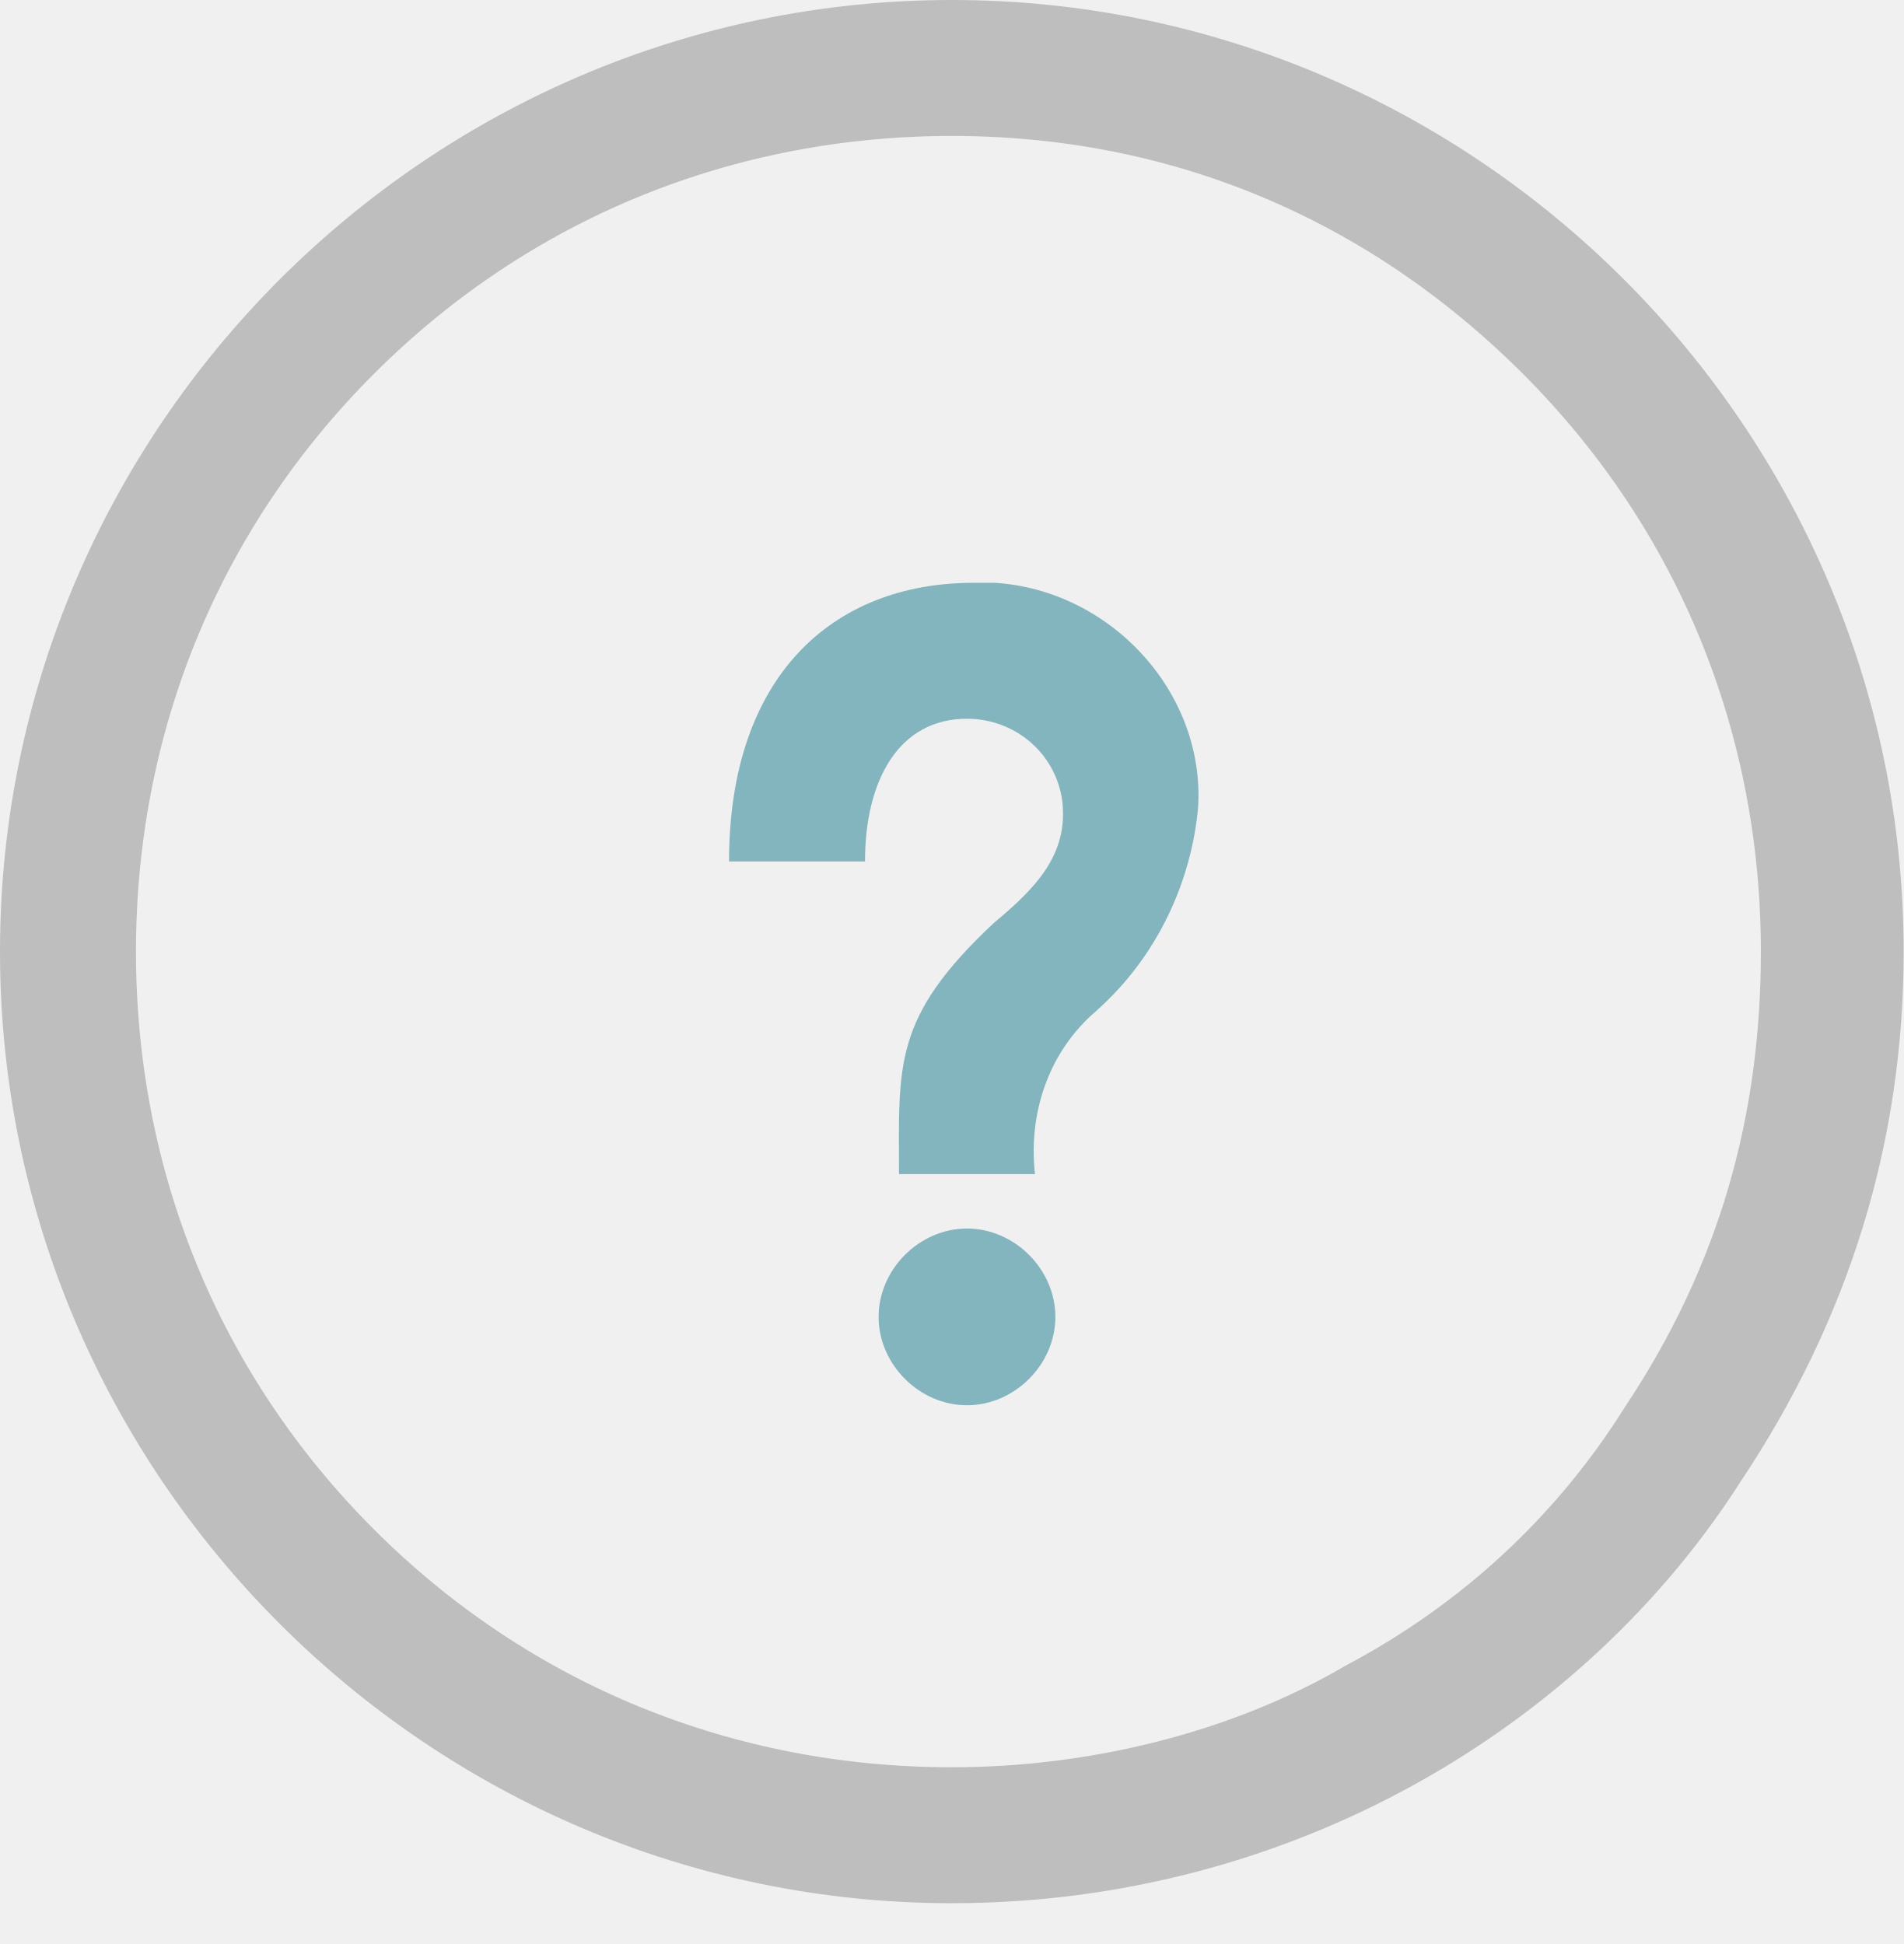
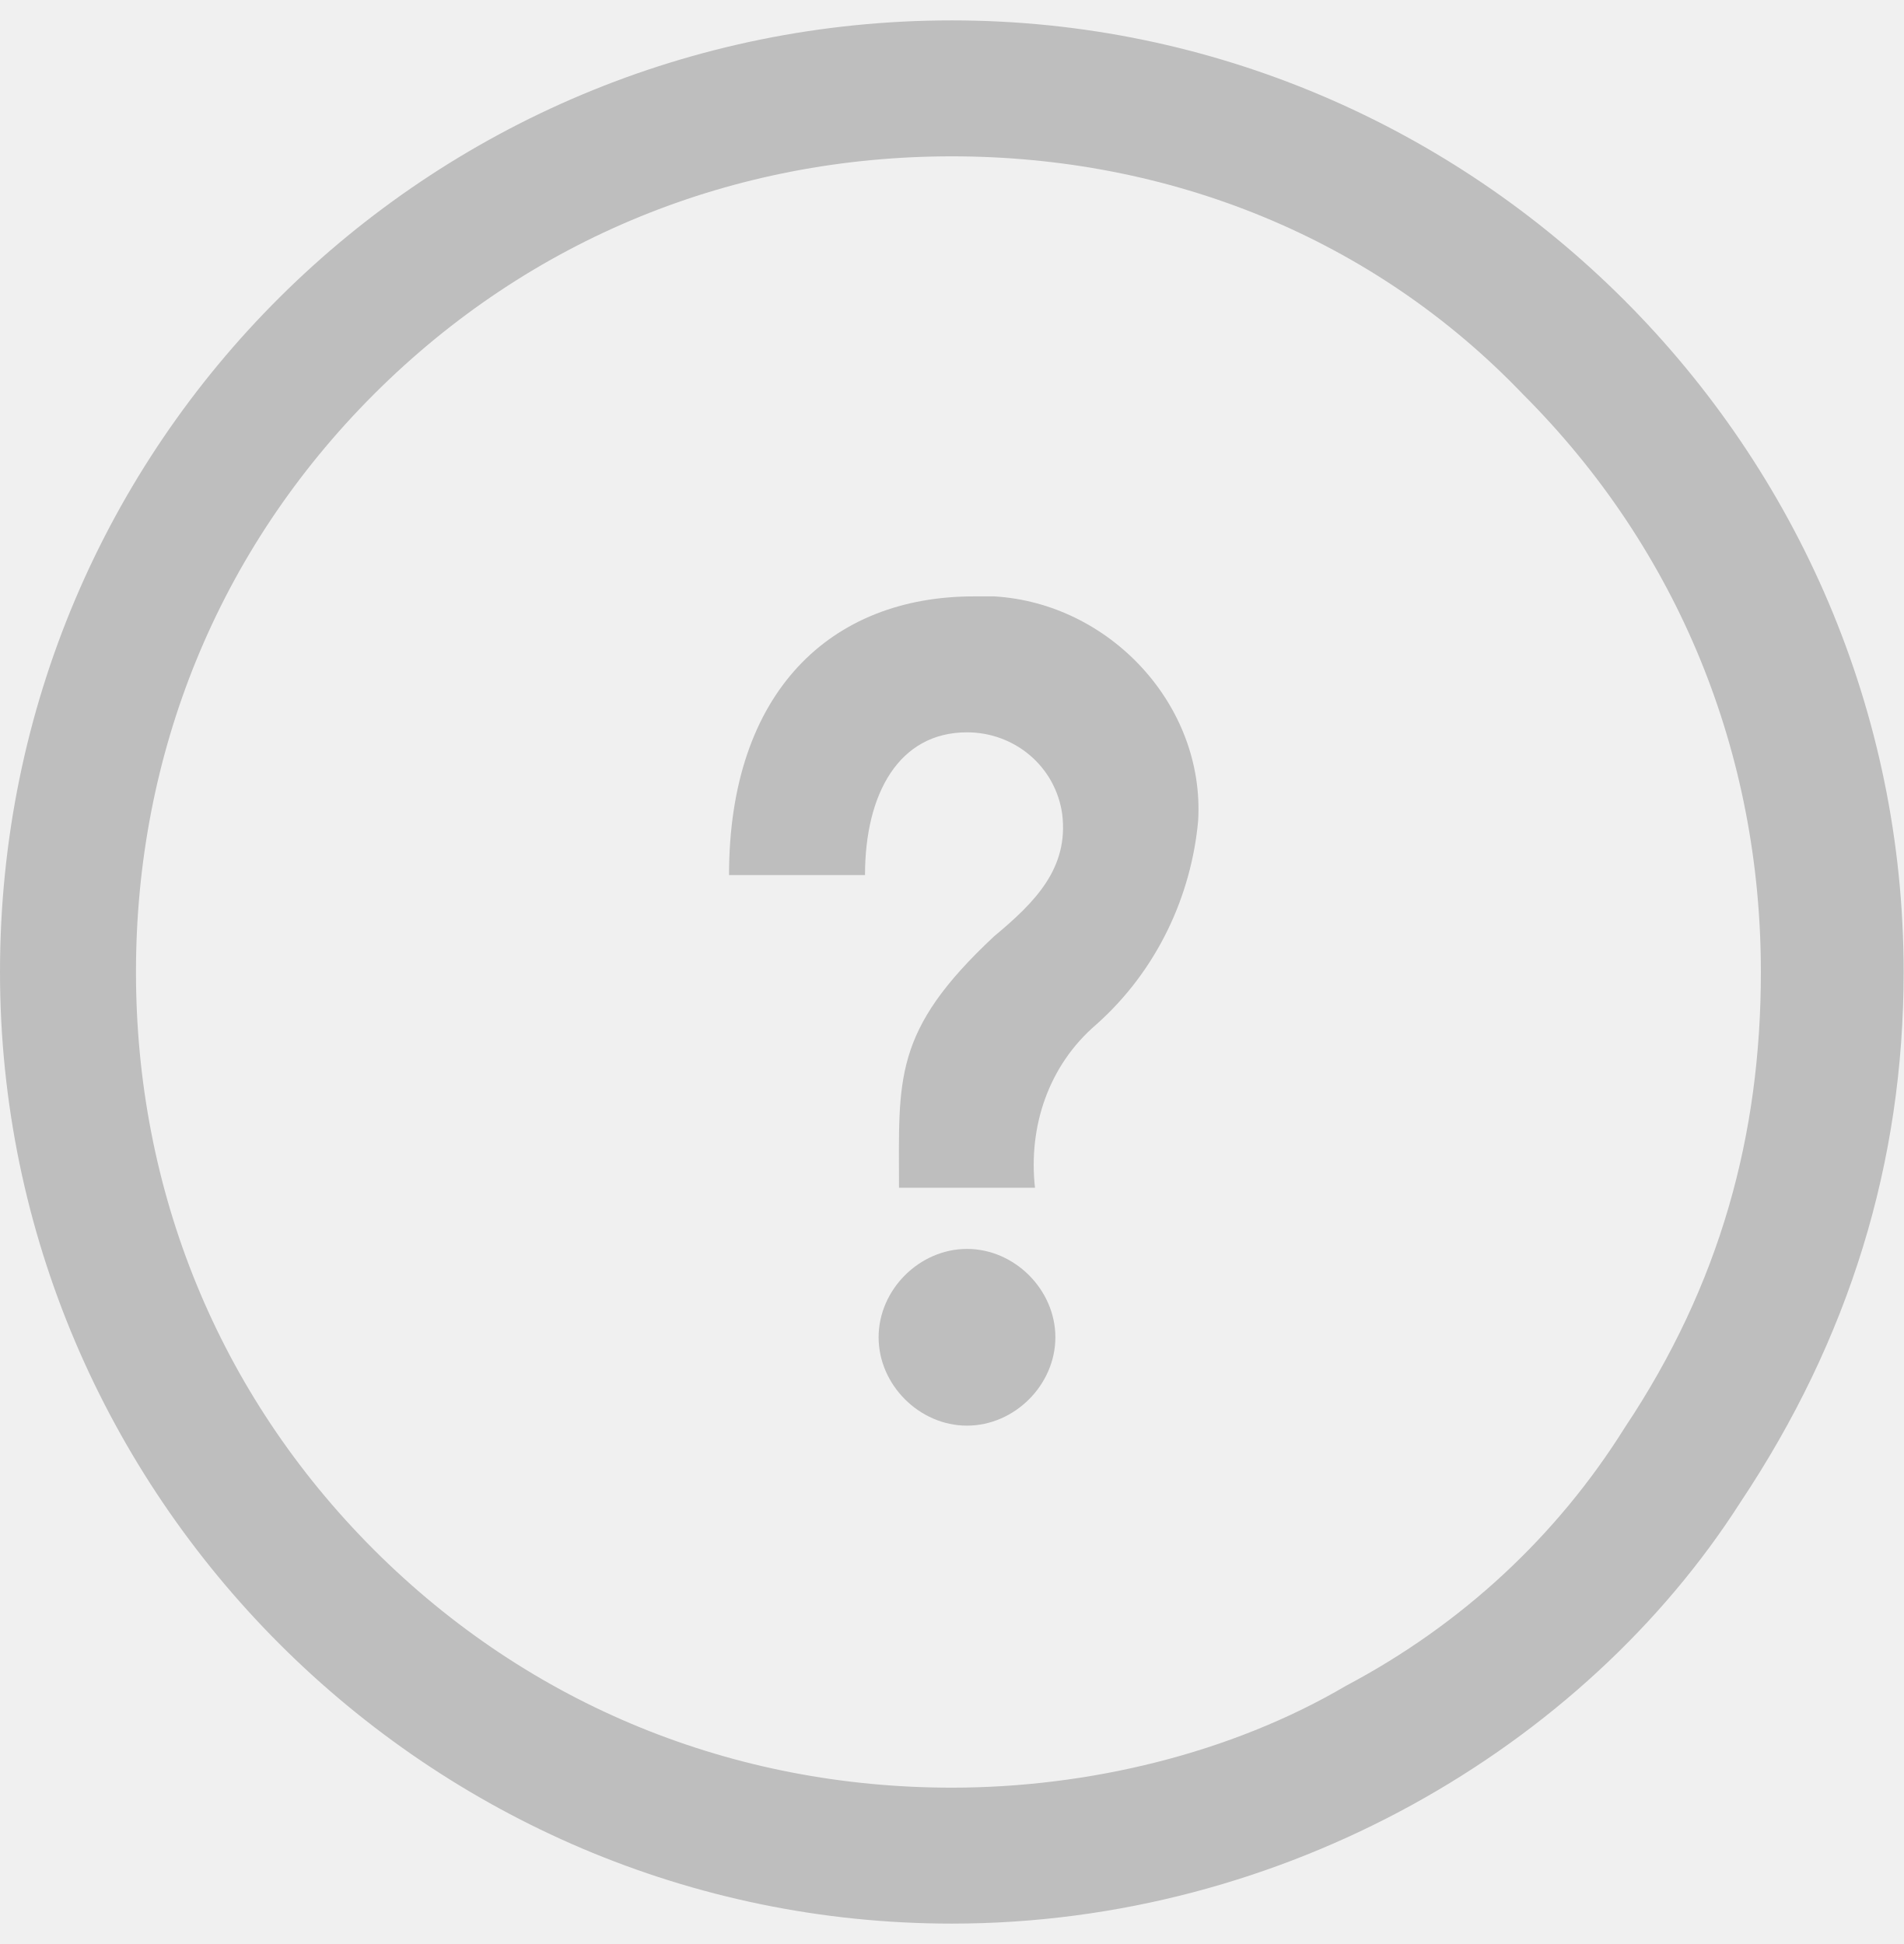
<svg xmlns="http://www.w3.org/2000/svg" version="1.1" id="Layer_1" x="0px" y="0px" width="28px" height="28.6px" viewBox="0 0 28 28.6" style="enable-background:new 0 0 28 28.6;" xml:space="preserve">
  <style type="text/css">
	.st0{fill:#31525C;}
	.st1{fill:#E6B81C;}
	.st2{fill:#FFFFFF;}
	.st3{fill:none;}
	.st4{fill:#BEBEBE;}
- 	.st5{fill:#82B5BE;}
</style>
-   <g id="Group_187" transform="translate(-316 -33)">
-     <g id="Path_233" transform="translate(316 33)">
-       <path class="st3" d="M14,0c7.7,0,14,6.3,14,14l0,0c0,2.8-0.8,5.5-2.4,7.8c-2.6,3.9-7,6.2-11.6,6.2C6.3,28,0,21.7,0,14S6.3,0,14,0z    " />
-       <path class="st4" d="M14,2c-3.2,0-6.2,1.2-8.5,3.5S2,10.8,2,14c0,3.2,1.2,6.2,3.5,8.5S10.8,26,14,26c2,0,4.1-0.5,5.8-1.5    c1.7-0.9,3.1-2.2,4.1-3.8c1.4-2.1,2-4.3,2-6.7c0-3.2-1.2-6.2-3.5-8.5S17.2,2,14,2 M14,0c7.7,0,14,6.3,14,14c0,2.8-0.8,5.4-2.4,7.8    C23.3,25.4,19,28,14,28C6.3,28,0,21.7,0,14C0,6.3,6.3,0,14,0z" />
-     </g>
-     <g id="Group_44" transform="translate(-715.377 -430.126)">
-       <path id="Path_41" class="st5" d="M1046.9,482.5c0,0.7-0.6,1.3-1.3,1.3c-0.7,0-1.3-0.6-1.3-1.3c0-0.7,0.6-1.3,1.3-1.3    C1046.3,481.2,1046.9,481.8,1046.9,482.5C1046.9,482.5,1046.9,482.5,1046.9,482.5z M1045.7,471.7c-2.1,0-3.6,1.4-3.6,4.1h2    c0-1.2,0.5-2.1,1.5-2.1c0.7,0,1.3,0.5,1.4,1.2c0.1,0.8-0.4,1.3-1,1.8c-1.5,1.4-1.4,2.1-1.4,3.7h2c-0.1-0.9,0.2-1.8,0.9-2.4    c0.9-0.8,1.4-1.9,1.5-3c0.1-1.7-1.3-3.2-3-3.3C1046,471.7,1045.8,471.7,1045.7,471.7L1045.7,471.7z" />
-     </g>
+   <g id="Path_233">
+     <path class="st3" d="M14,0.3c7.7,0,14,6.3,14,14l0,0c0,2.8-0.8,5.5-2.4,7.8c-2.6,3.9-7,6.2-11.6,6.2c-7.7,0-14-6.3-14-14   S6.3,0.3,14,0.3z" />
+     <path class="st4" d="M14,2.3c-3.2,0-6.2,1.2-8.5,3.5C3.2,8.1,2,11.1,2,14.3c0,3.2,1.2,6.2,3.5,8.5s5.3,3.5,8.5,3.5   c2,0,4.1-0.5,5.8-1.5c1.7-0.9,3.1-2.2,4.1-3.8c1.4-2.1,2-4.3,2-6.7c0-3.2-1.2-6.2-3.5-8.5C20.2,3.5,17.2,2.3,14,2.3 M14,0.3   c7.7,0,14,6.3,14,14c0,2.8-0.8,5.4-2.4,7.8c-2.3,3.6-6.7,6.2-11.6,6.2c-7.7,0-14-6.3-14-14C0,6.5,6.3,0.3,14,0.3z" />
+   </g>
+   <g id="Group_44" transform="translate(-1031.377 -463.126)">
+     <path id="Path_41" class="st4" d="M1046.9,482.8c0,0.7-0.6,1.3-1.3,1.3c-0.7,0-1.3-0.6-1.3-1.3c0-0.7,0.6-1.3,1.3-1.3   C1046.3,481.5,1046.9,482.1,1046.9,482.8C1046.9,482.8,1046.9,482.8,1046.9,482.8z M1045.7,471.9c-2.1,0-3.6,1.4-3.6,4.1h2   c0-1.2,0.5-2.1,1.5-2.1c0.7,0,1.3,0.5,1.4,1.2c0.1,0.8-0.4,1.3-1,1.8c-1.5,1.4-1.4,2.1-1.4,3.7h2c-0.1-0.9,0.2-1.8,0.9-2.4   c0.9-0.8,1.4-1.9,1.5-3c0.1-1.7-1.3-3.2-3-3.3C1046,471.9,1045.8,471.9,1045.7,471.9L1045.7,471.9z" />
  </g>
</svg>
